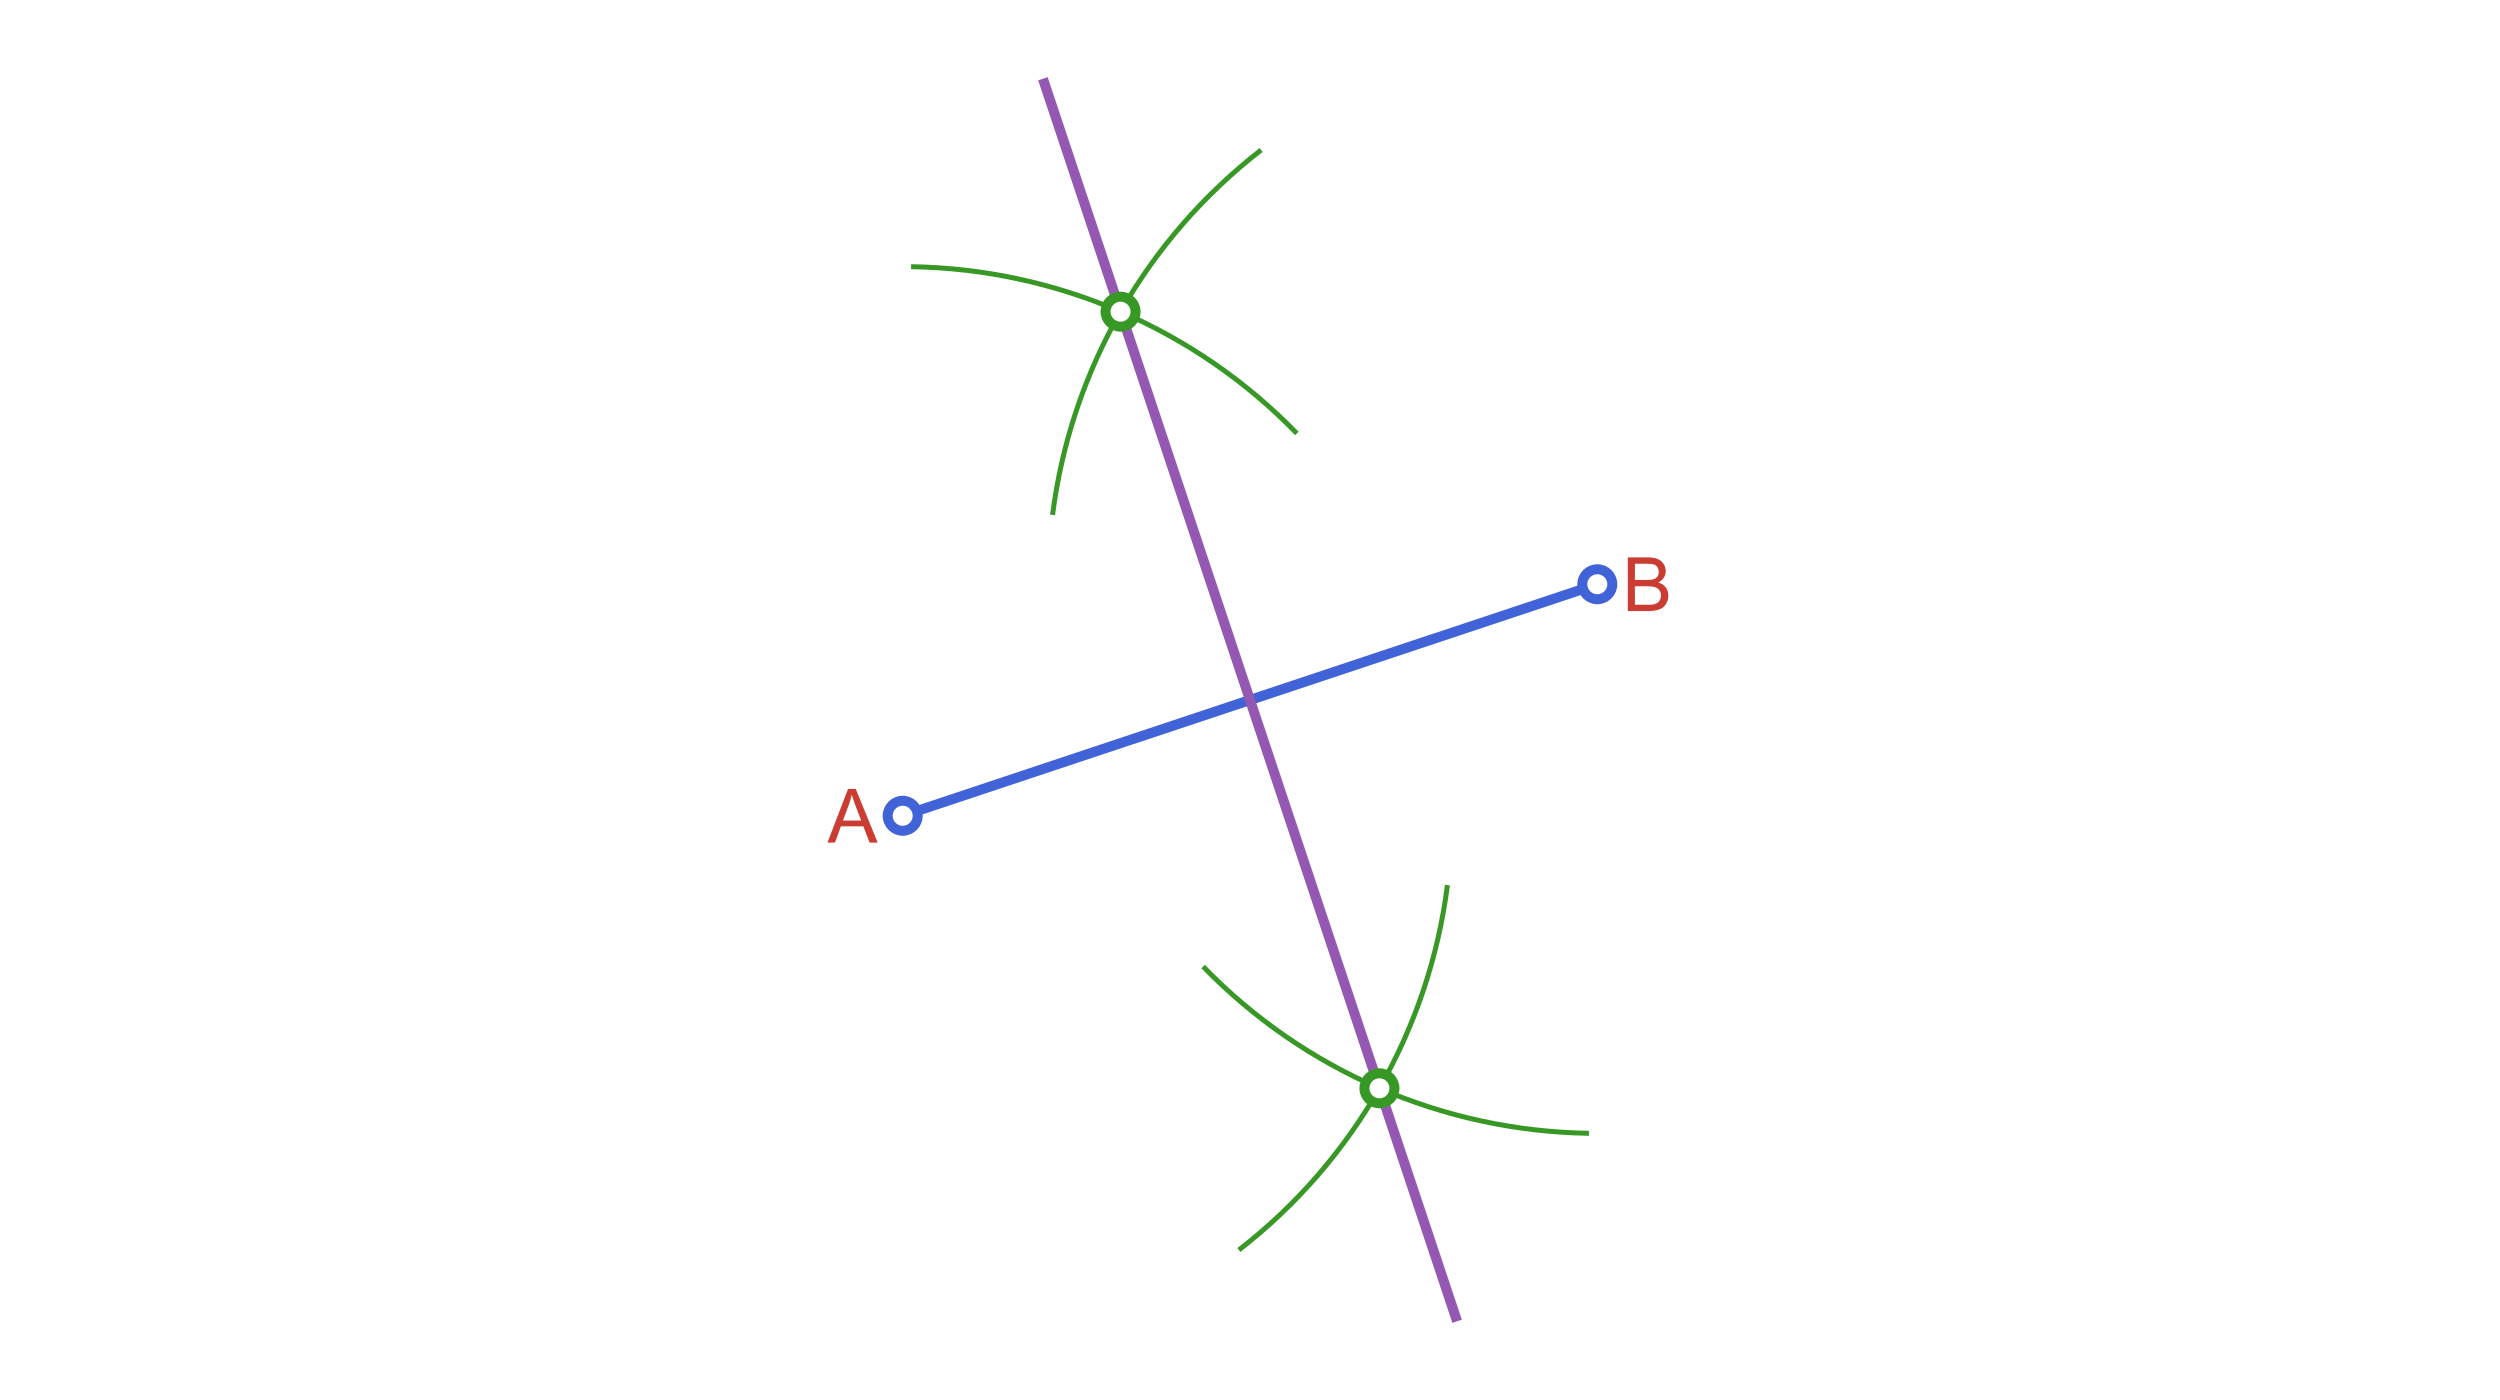
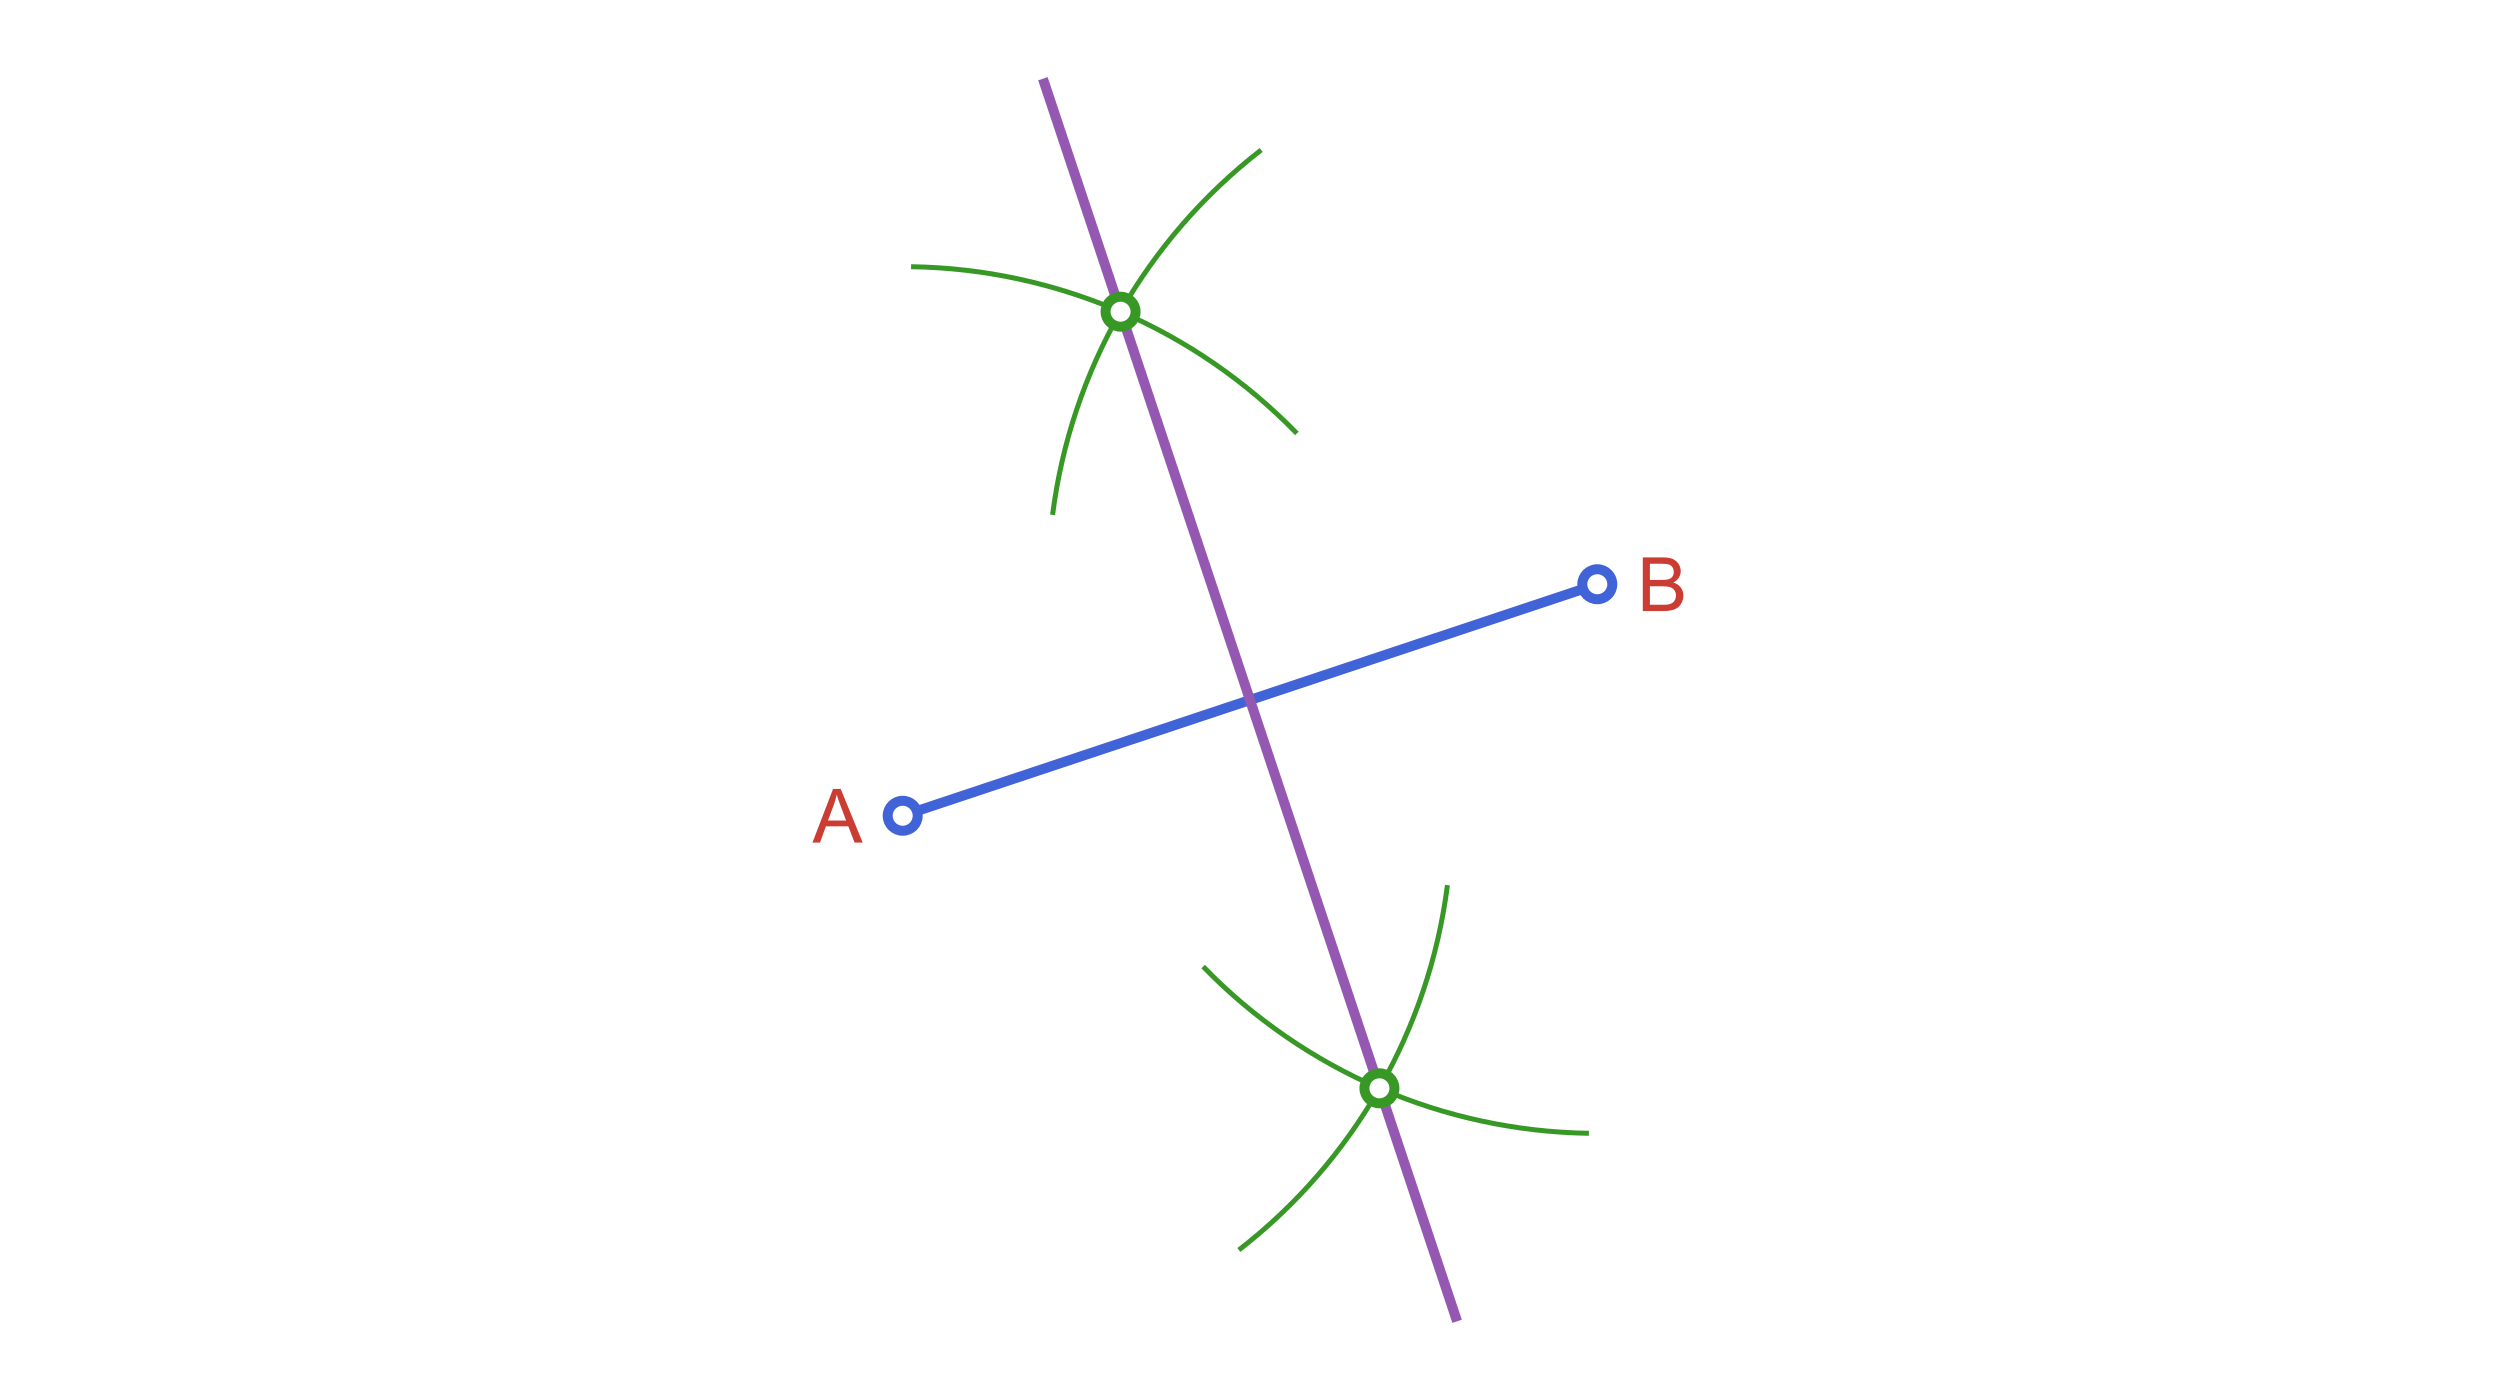
<svg xmlns="http://www.w3.org/2000/svg" xmlns:xlink="http://www.w3.org/1999/xlink" width="500" height="280" viewBox="0 0 500 280">
  <defs>
    <g>
      <g id="glyph-0-0">
        <path d="M -0.023 0 L 4.102 -10.738 L 5.633 -10.738 L 10.027 0 L 8.406 0 L 7.156 -3.25 L 2.664 -3.25 L 1.488 0 Z M 3.078 -4.41 L 6.715 -4.41 L 5.594 -7.383 C 5.25 -8.285 4.996 -9.027 4.836 -9.609 C 4.695 -8.922 4.504 -8.238 4.254 -7.559 Z M 3.078 -4.41 " />
      </g>
      <g id="glyph-0-1">
        <path d="M 1.098 0 L 1.098 -10.738 L 5.125 -10.738 C 5.945 -10.734 6.605 -10.625 7.102 -10.41 C 7.594 -10.191 7.98 -9.855 8.266 -9.406 C 8.543 -8.953 8.684 -8.484 8.688 -7.992 C 8.684 -7.531 8.559 -7.098 8.312 -6.691 C 8.059 -6.285 7.684 -5.957 7.184 -5.711 C 7.832 -5.52 8.332 -5.195 8.684 -4.738 C 9.031 -4.277 9.203 -3.734 9.207 -3.113 C 9.203 -2.605 9.098 -2.141 8.887 -1.711 C 8.672 -1.277 8.41 -0.941 8.102 -0.711 C 7.785 -0.473 7.395 -0.297 6.926 -0.18 C 6.453 -0.059 5.875 0 5.191 0 Z M 2.52 -6.227 L 4.84 -6.227 C 5.469 -6.223 5.918 -6.266 6.195 -6.352 C 6.555 -6.457 6.828 -6.633 7.012 -6.883 C 7.195 -7.129 7.289 -7.441 7.289 -7.82 C 7.289 -8.176 7.203 -8.488 7.031 -8.762 C 6.859 -9.031 6.613 -9.219 6.297 -9.32 C 5.98 -9.418 5.438 -9.469 4.664 -9.469 L 2.52 -9.469 Z M 2.52 -1.266 L 5.191 -1.266 C 5.652 -1.266 5.973 -1.281 6.16 -1.32 C 6.48 -1.375 6.754 -1.473 6.977 -1.609 C 7.195 -1.746 7.375 -1.945 7.52 -2.207 C 7.66 -2.469 7.734 -2.77 7.734 -3.113 C 7.734 -3.512 7.629 -3.859 7.426 -4.156 C 7.215 -4.449 6.93 -4.656 6.57 -4.777 C 6.203 -4.895 5.684 -4.957 5.004 -4.957 L 2.52 -4.957 Z M 2.52 -1.266 " />
      </g>
    </g>
  </defs>
  <path fill="none" stroke-width="1" stroke-linecap="butt" stroke-linejoin="miter" stroke="rgb(22%, 59.6%, 14.9%)" stroke-opacity="1" stroke-miterlimit="10" d="M 289.488 177.023 C 285.809 205.918 270.805 232.168 247.77 250 " />
  <path fill="none" stroke-width="1" stroke-linecap="butt" stroke-linejoin="miter" stroke="rgb(22%, 59.6%, 14.9%)" stroke-opacity="1" stroke-miterlimit="10" d="M 182.215 53.34 C 211.34 53.781 239.098 65.781 259.375 86.688 " />
  <path fill="none" stroke-width="1" stroke-linecap="butt" stroke-linejoin="miter" stroke="rgb(22%, 59.6%, 14.9%)" stroke-opacity="1" stroke-miterlimit="10" d="M 317.785 226.66 C 288.66 226.219 260.902 214.219 240.625 193.312 " />
  <path fill="none" stroke-width="1" stroke-linecap="butt" stroke-linejoin="miter" stroke="rgb(22%, 59.6%, 14.9%)" stroke-opacity="1" stroke-miterlimit="10" d="M 210.512 102.977 C 214.191 74.082 229.195 47.832 252.23 30 " />
  <path fill="none" stroke-width="2" stroke-linecap="butt" stroke-linejoin="miter" stroke="rgb(25.1%, 38.8%, 84.7%)" stroke-opacity="1" stroke-miterlimit="10" d="M 180.539 163.152 L 319.461 116.848 " />
  <path fill="none" stroke-width="2" stroke-linecap="butt" stroke-linejoin="miter" stroke="rgb(58.4%, 34.5%, 69.8%)" stroke-opacity="1" stroke-miterlimit="10" d="M 291.418 264.258 L 208.582 15.742 " />
  <g fill="rgb(79.6%, 23.5%, 20%)" fill-opacity="1">
-     <use xlink:href="#glyph-0-0" x="165.511" y="168.523" />
+     <use xlink:href="#glyph-0-0" x="162.511" y="168.523" />
  </g>
  <g fill="rgb(79.6%, 23.5%, 20%)" fill-opacity="1">
-     <use xlink:href="#glyph-0-1" x="324.462" y="122.215" />
+     <use xlink:href="#glyph-0-1" x="327.462" y="122.215" />
  </g>
  <path fill-rule="nonzero" fill="rgb(100%, 100%, 100%)" fill-opacity="1" stroke-width="2" stroke-linecap="butt" stroke-linejoin="miter" stroke="rgb(25.1%, 38.8%, 84.7%)" stroke-opacity="1" stroke-miterlimit="10" d="M 183.539 163.152 C 183.539 164.812 182.195 166.152 180.539 166.152 C 178.883 166.152 177.539 164.812 177.539 163.152 C 177.539 161.496 178.883 160.152 180.539 160.152 C 182.195 160.152 183.539 161.496 183.539 163.152 Z M 322.461 116.848 C 322.461 118.504 321.117 119.848 319.461 119.848 C 317.805 119.848 316.461 118.504 316.461 116.848 C 316.461 115.188 317.805 113.848 319.461 113.848 C 321.117 113.848 322.461 115.188 322.461 116.848 Z M 322.461 116.848 " />
  <path fill-rule="nonzero" fill="rgb(100%, 100%, 100%)" fill-opacity="1" stroke-width="2" stroke-linecap="butt" stroke-linejoin="miter" stroke="rgb(22%, 59.6%, 14.9%)" stroke-opacity="1" stroke-miterlimit="10" d="M 278.887 217.66 C 278.887 219.316 277.543 220.66 275.887 220.66 C 274.23 220.66 272.887 219.316 272.887 217.66 C 272.887 216.004 274.23 214.66 275.887 214.66 C 277.543 214.66 278.887 216.004 278.887 217.66 Z M 227.113 62.34 C 227.113 63.996 225.77 65.34 224.113 65.34 C 222.457 65.34 221.113 63.996 221.113 62.34 C 221.113 60.684 222.457 59.34 224.113 59.34 C 225.77 59.34 227.113 60.684 227.113 62.34 Z M 227.113 62.34 " />
</svg>
